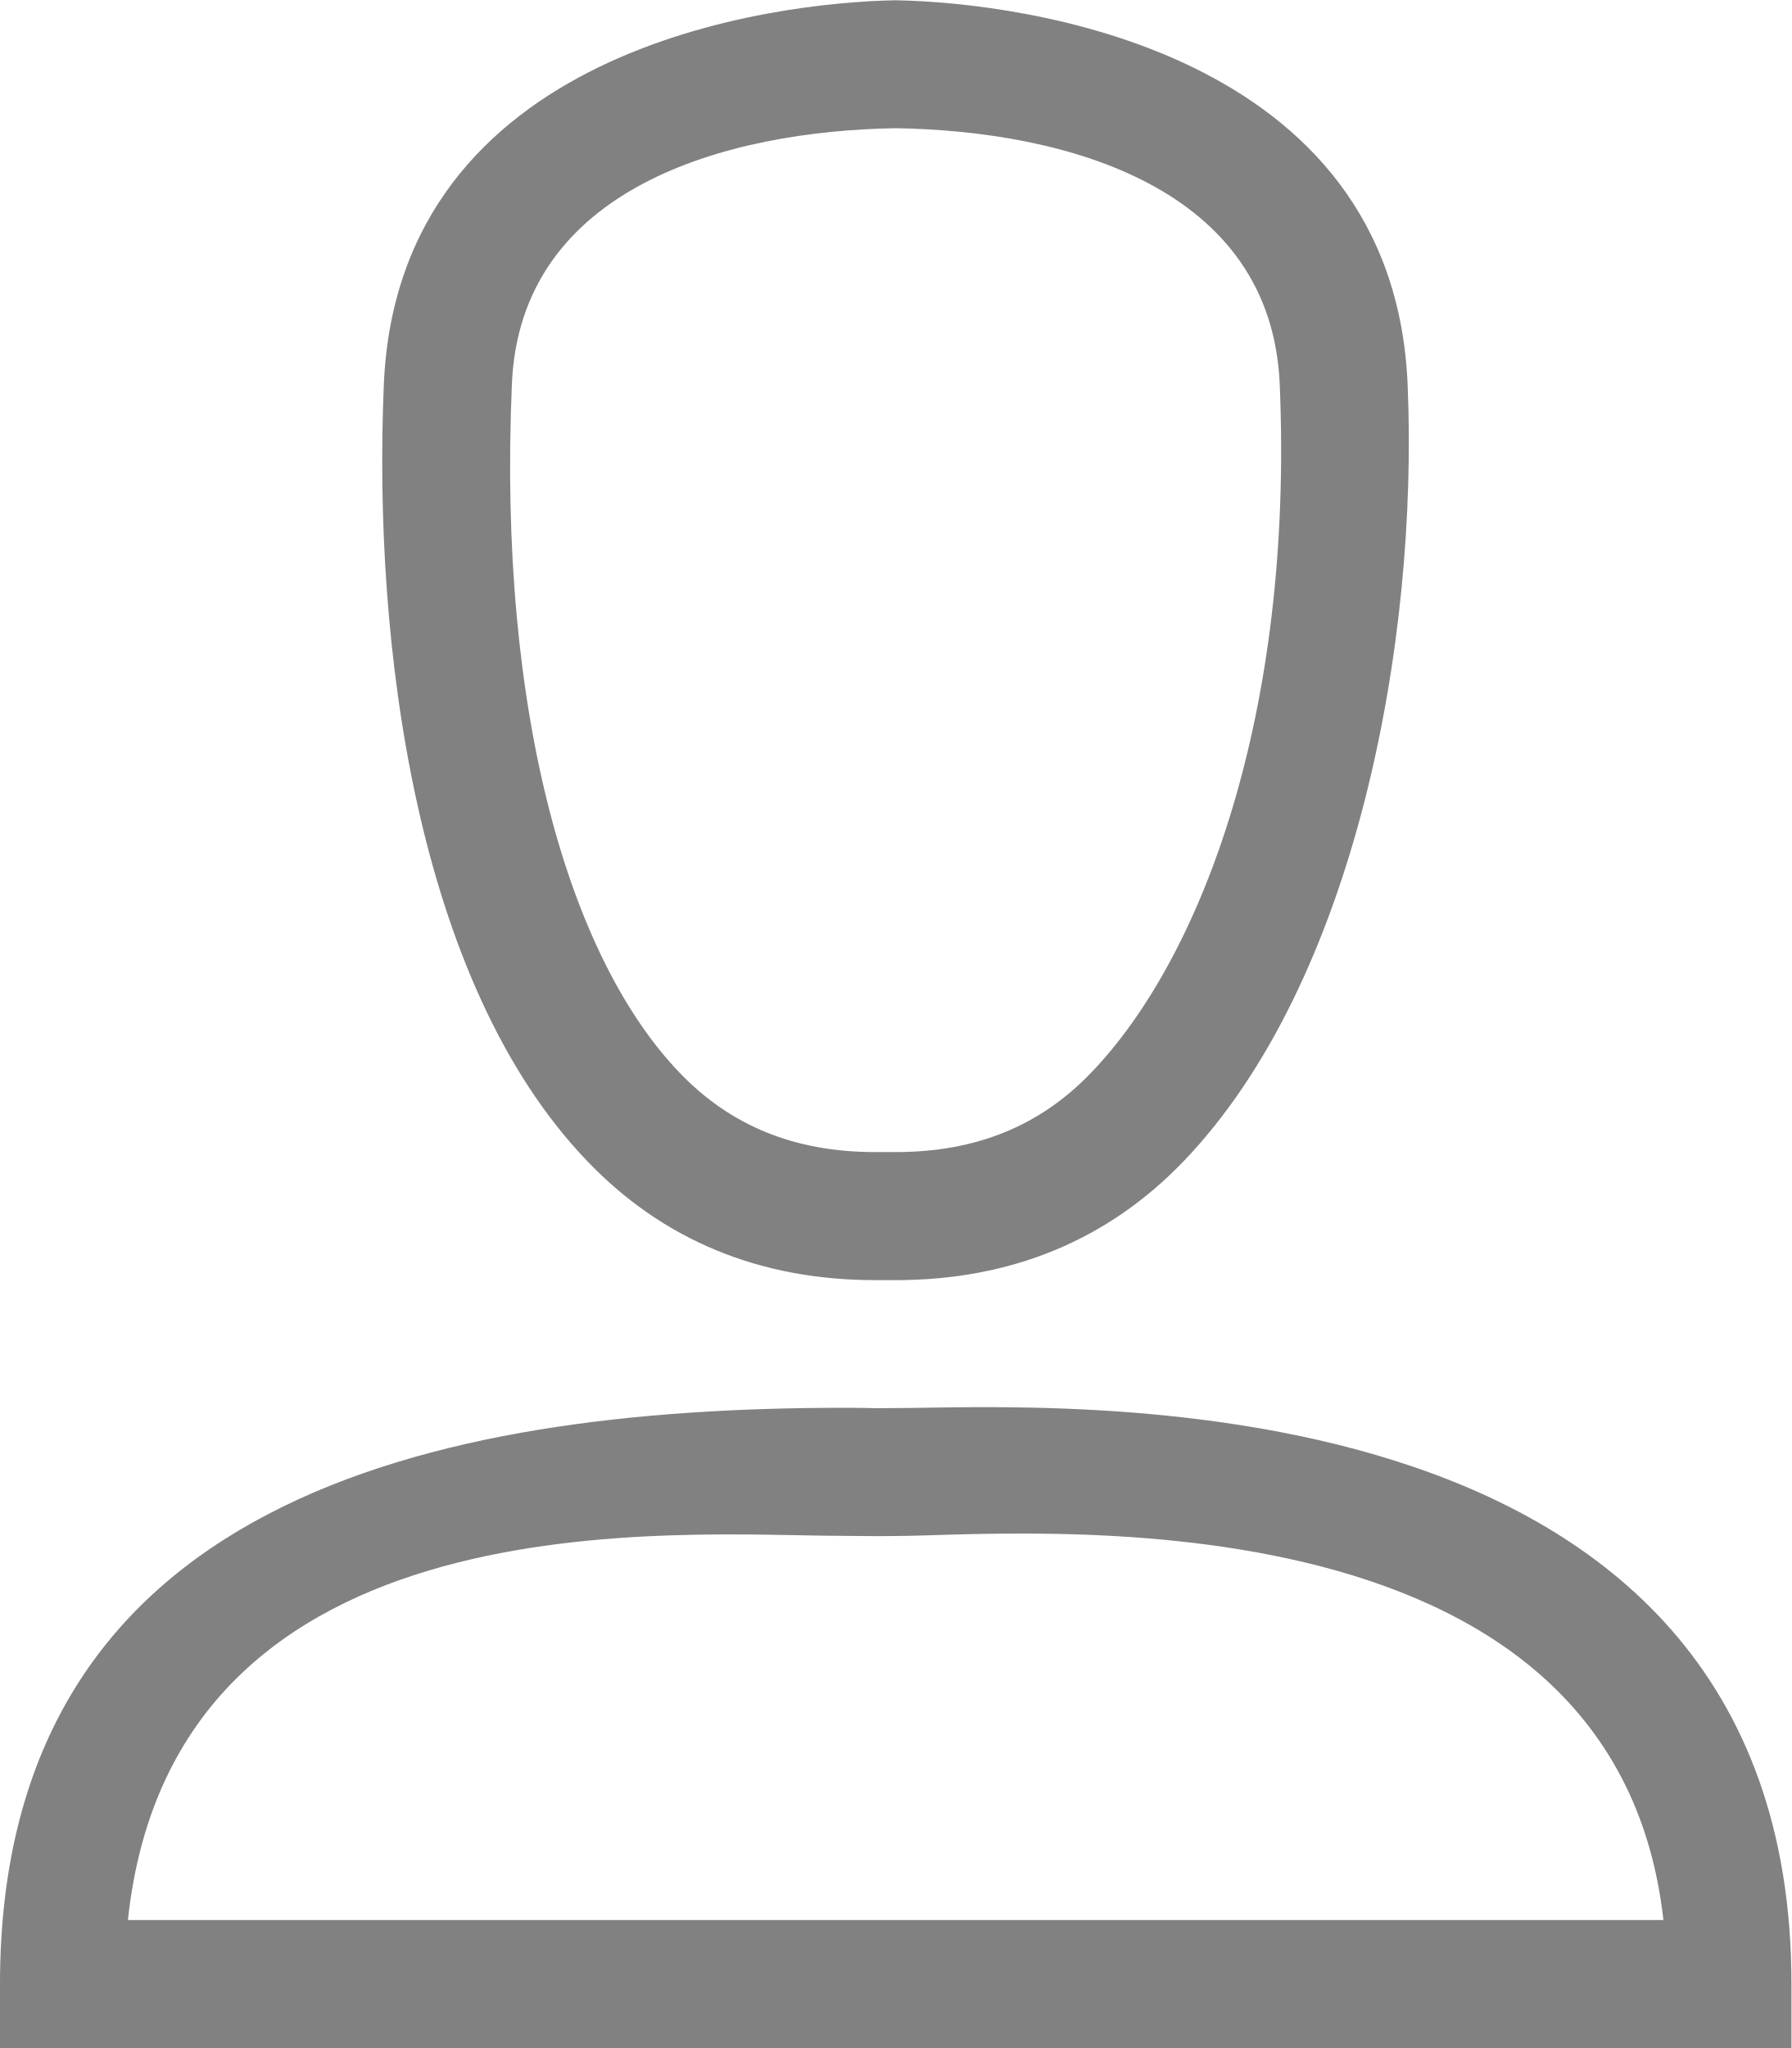
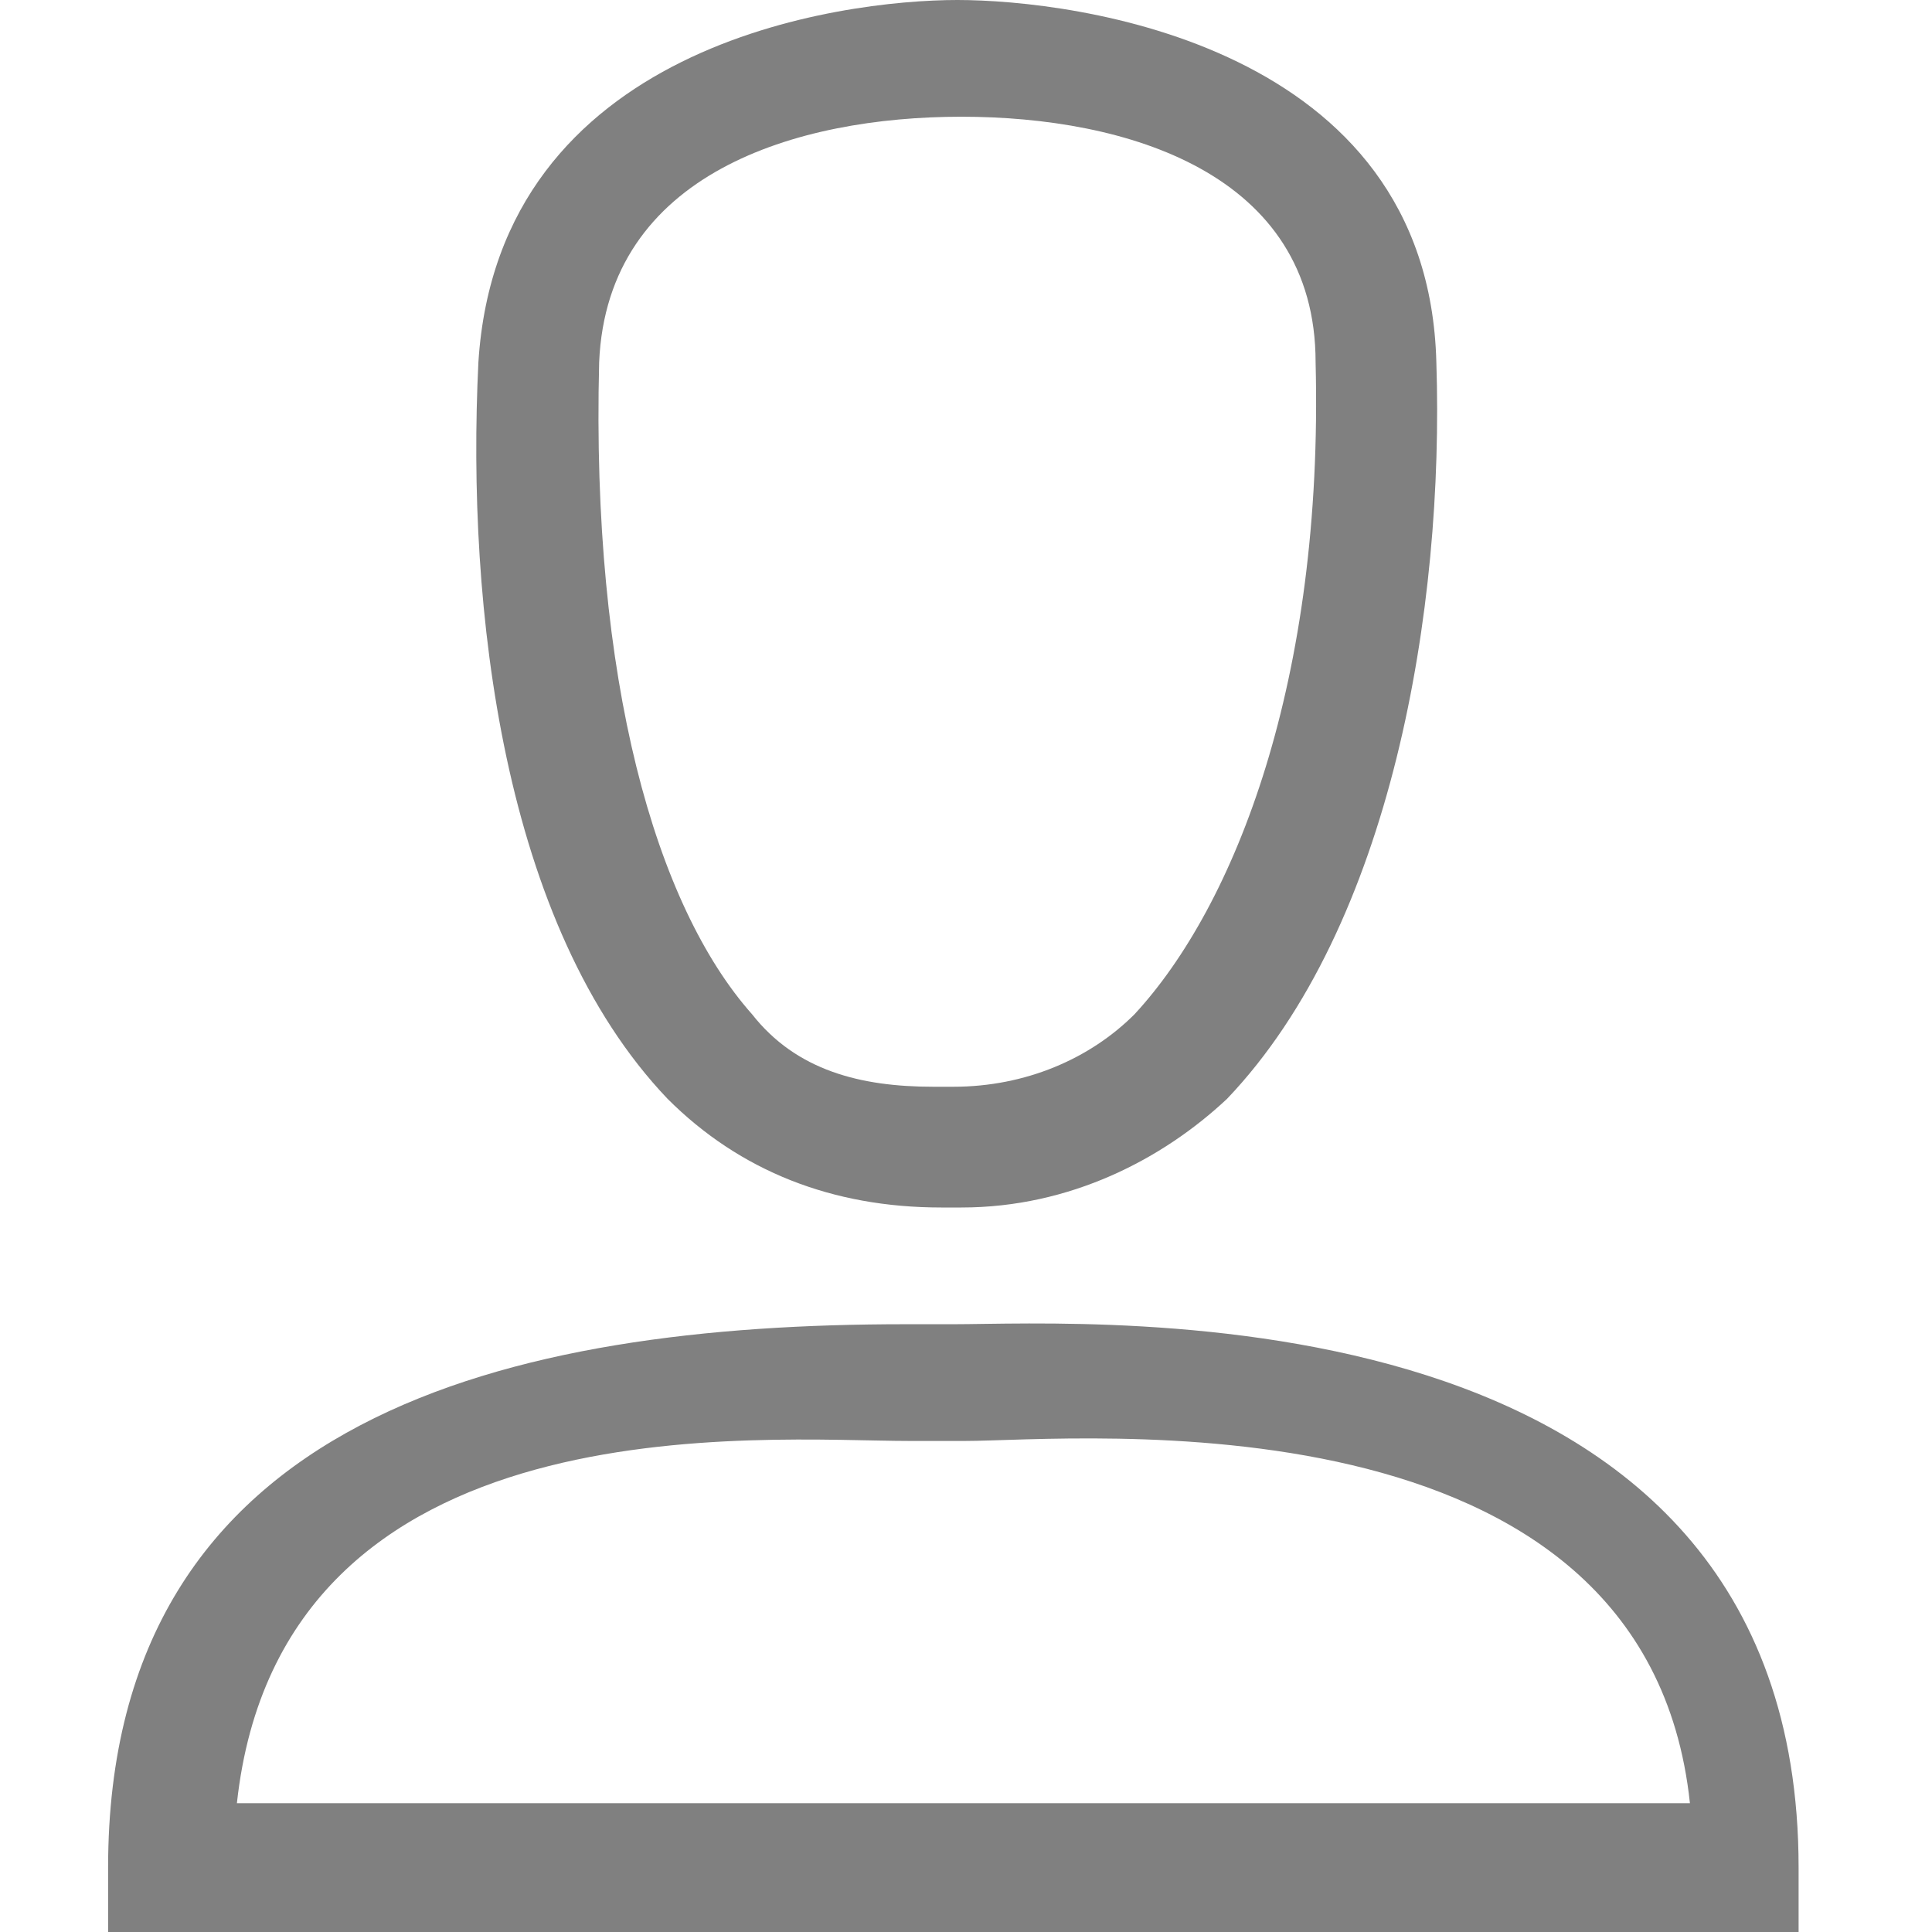
- <svg xmlns="http://www.w3.org/2000/svg" version="1.1" id="Layer_1" x="0px" y="0px" width="13.123px" height="15px" viewBox="0 0 13.123 15" enable-background="new 0 0 13.123 15" xml:space="preserve">
-   <path fill="#818181" d="M6.562,9.376H6.411c-0.846,0-1.556-0.293-2.111-0.874C3.045,7.194,2.731,4.713,2.812,2.814  c0.106-2.46,2.847-2.797,3.75-2.812L6.418,0l0.144,0.002c0.926,0.016,3.645,0.364,3.75,2.812c0.081,1.898-0.384,4.378-1.638,5.688  C8.118,9.083,7.407,9.376,6.562,9.376 M6.562,0.939C5.326,0.959,3.81,1.371,3.75,2.814C3.646,5.241,4.176,7.019,4.976,7.854  c0.376,0.393,0.846,0.584,1.435,0.584h0.151c0.589,0,1.059-0.191,1.435-0.585c0.801-0.835,1.482-2.614,1.378-5.04  C9.313,1.371,7.811,0.959,6.562,0.939" />
-   <path fill="#818181" d="M13.123,15H0v-0.469c0-3.549,3.174-4.22,6.185-4.22c0.15,0,0.234,0.003,0.234,0.003l0.143-0.001  c1.051,0,6.562-0.362,6.562,4.218V15z M0.937,14.063h11.249c-0.361-3.235-4.769-2.813-5.624-2.813l-0.128,0.001l-0.249-0.002  C5,11.249,1.273,10.91,0.937,14.063" />
+ <svg xmlns="http://www.w3.org/2000/svg" id="svg2985" viewBox="0 0 48 48" version="1.1">
+   <g id="layer1">
+     <g id="g3466" transform="translate(-1.214285,-1)">
+       <g id="g3468">
+         <path id="path3470" fill="#808080" d="m25.1,31h-0.5c-2.7,0-5-0.9-6.8-2.7-4.1-4.3-5-12.2-4.7-18.3,0.5-7.9,9-9,11.9-9h-0.5,0.5c2.9,0,11.7,1.1,11.9,9,0.2,6.1-1.1,14-5.2,18.3-1.6,1.5-3.9,2.7-6.6,2.7zm0-27.1c-4.1,0-8.8,1.4-9,6.1-0.2,7.9,1.4,13.5,3.8,16.2,1.1,1.4,2.7,1.8,4.5,1.8h0.5c1.8,0,3.4-0.7,4.5-1.8,2.5-2.7,4.7-8.3,4.5-16.2,0-4.7-4.7-6.1-8.8-6.1z" />
+       </g>
+       <g id="g3472">
+         <path id="path3474" fill="#808080" d="M46.1,49h-42.2v-1.6c0-11.3,10.1-13.5,19.8-13.5h0.7,0.5c3.4,0,21-1.1,21,13.5v1.6h0.2zm-39-3.2h36.1c-1.1-10.4-15.3-9-18-9h-1.4c-3.6,0-15.6-1.1-16.7,9z" />
+       </g>
+     </g>
+   </g>
</svg>
